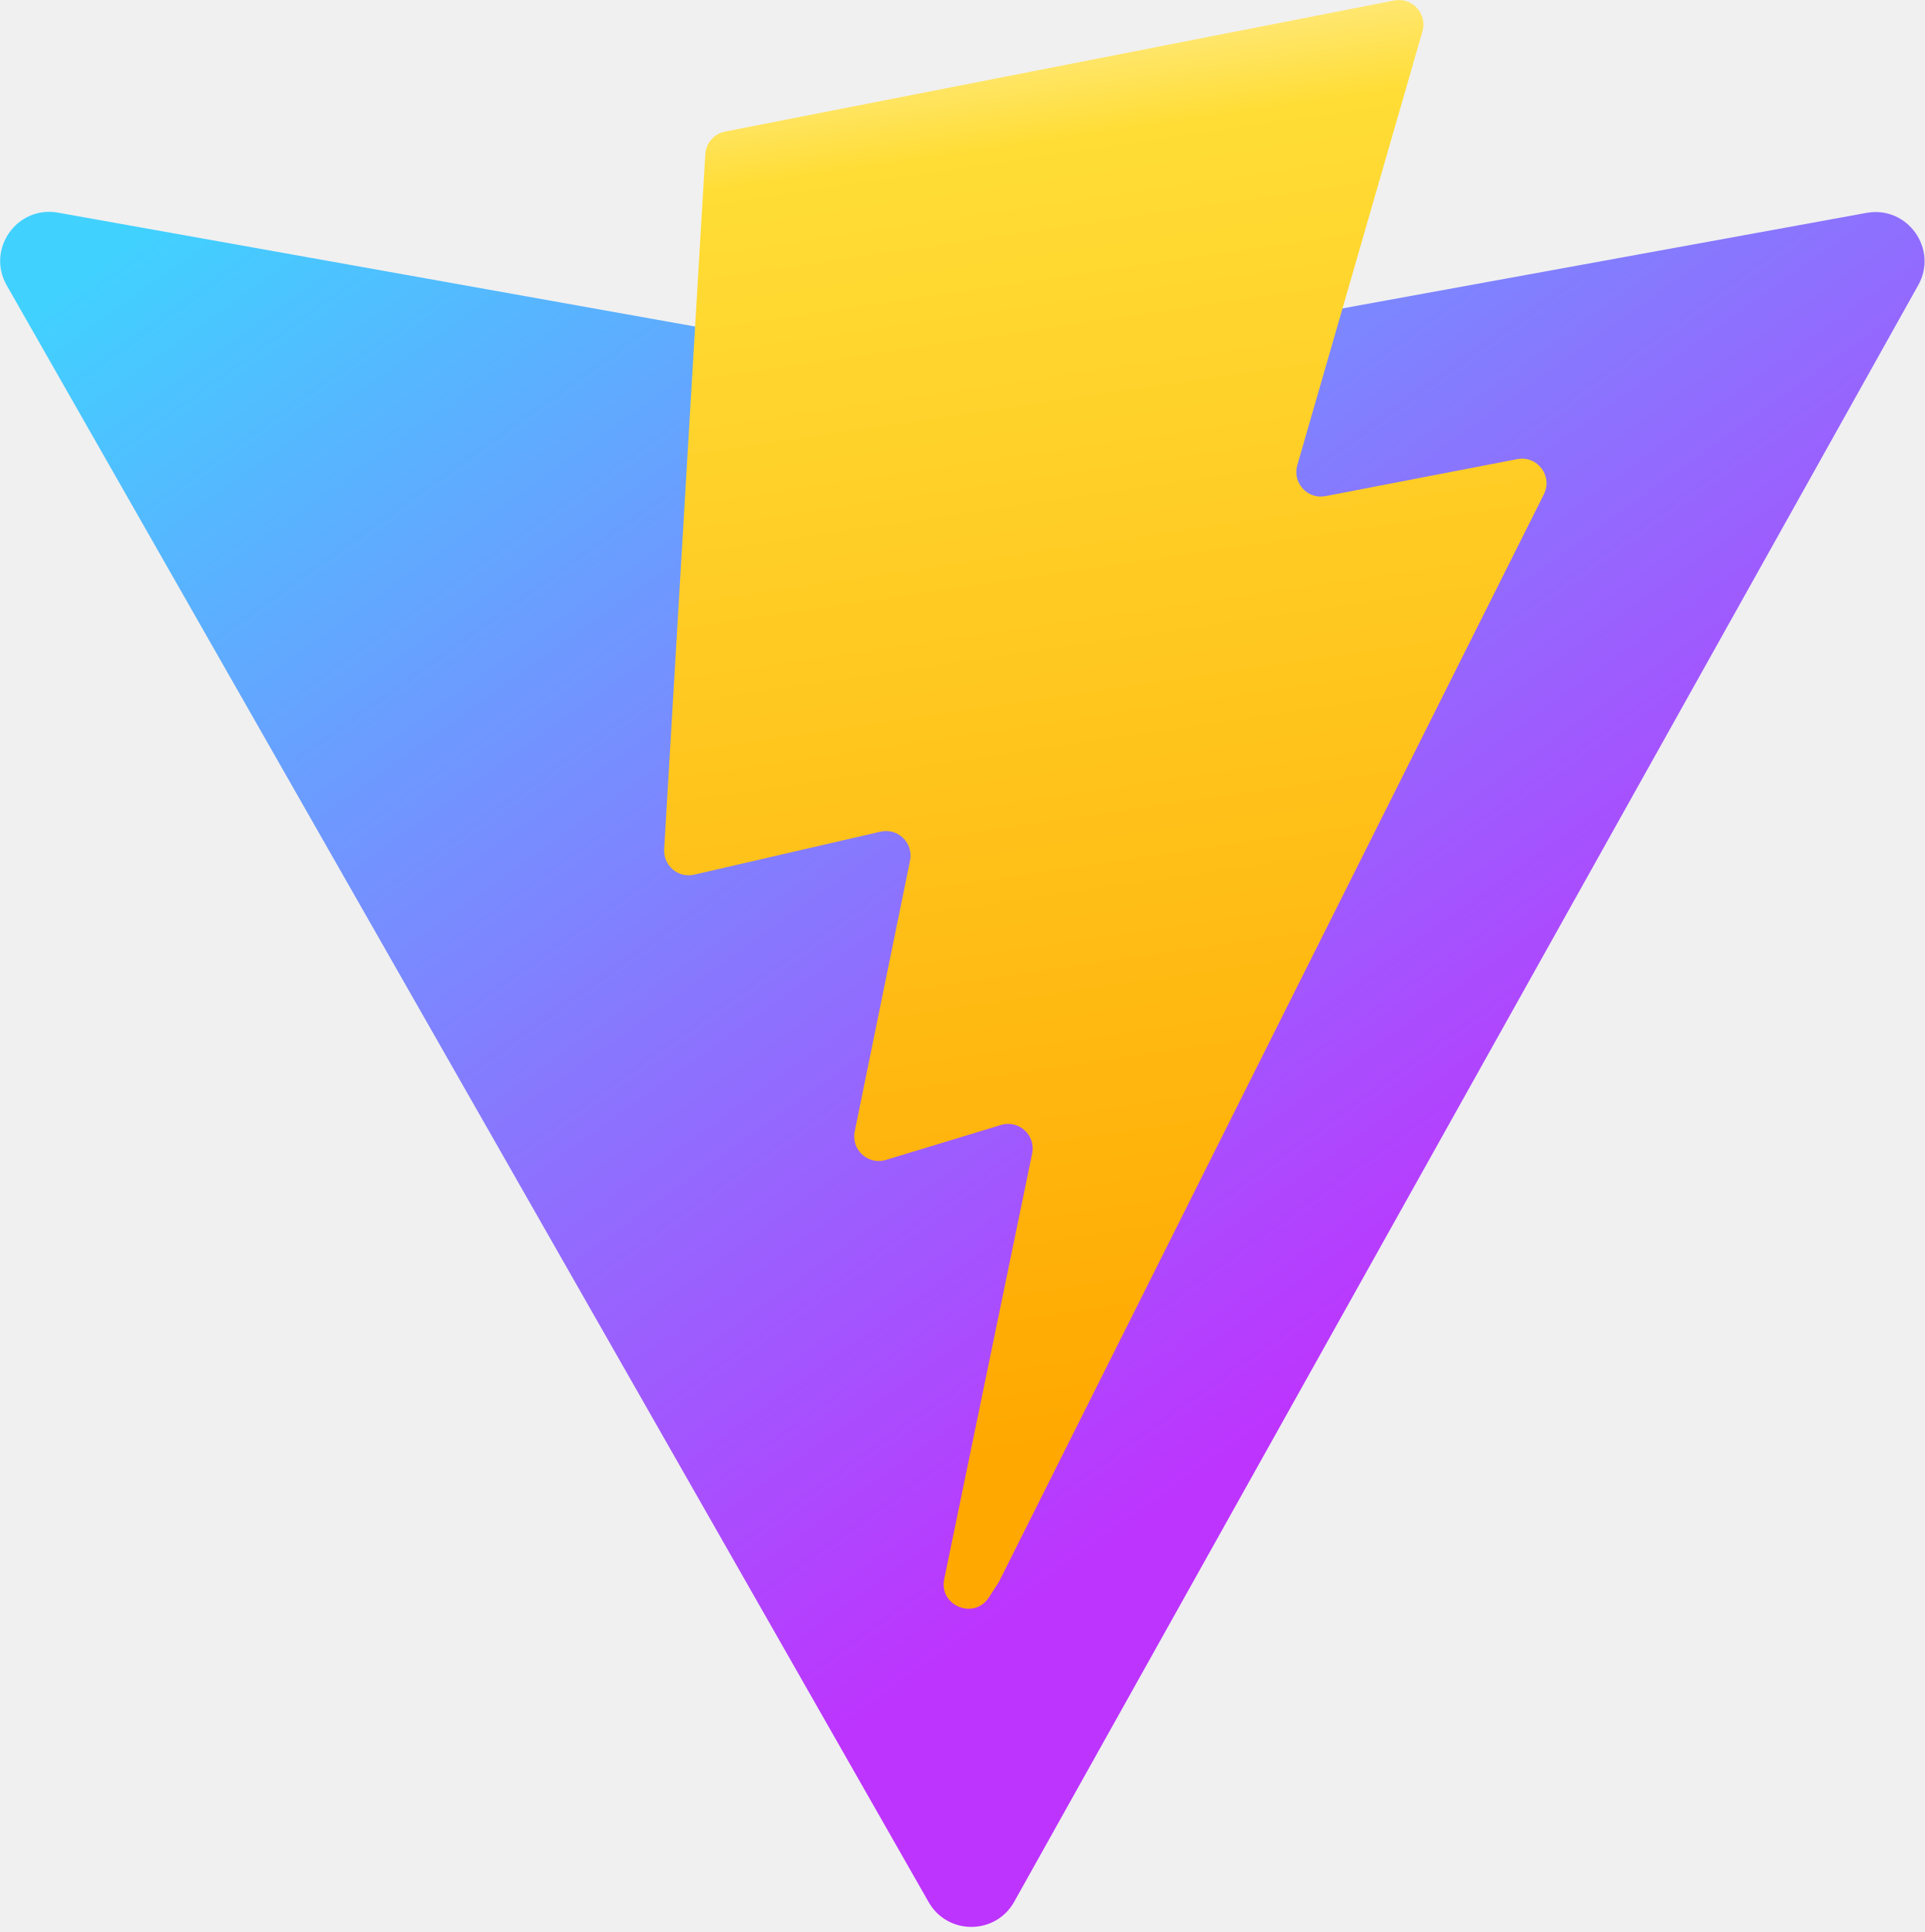
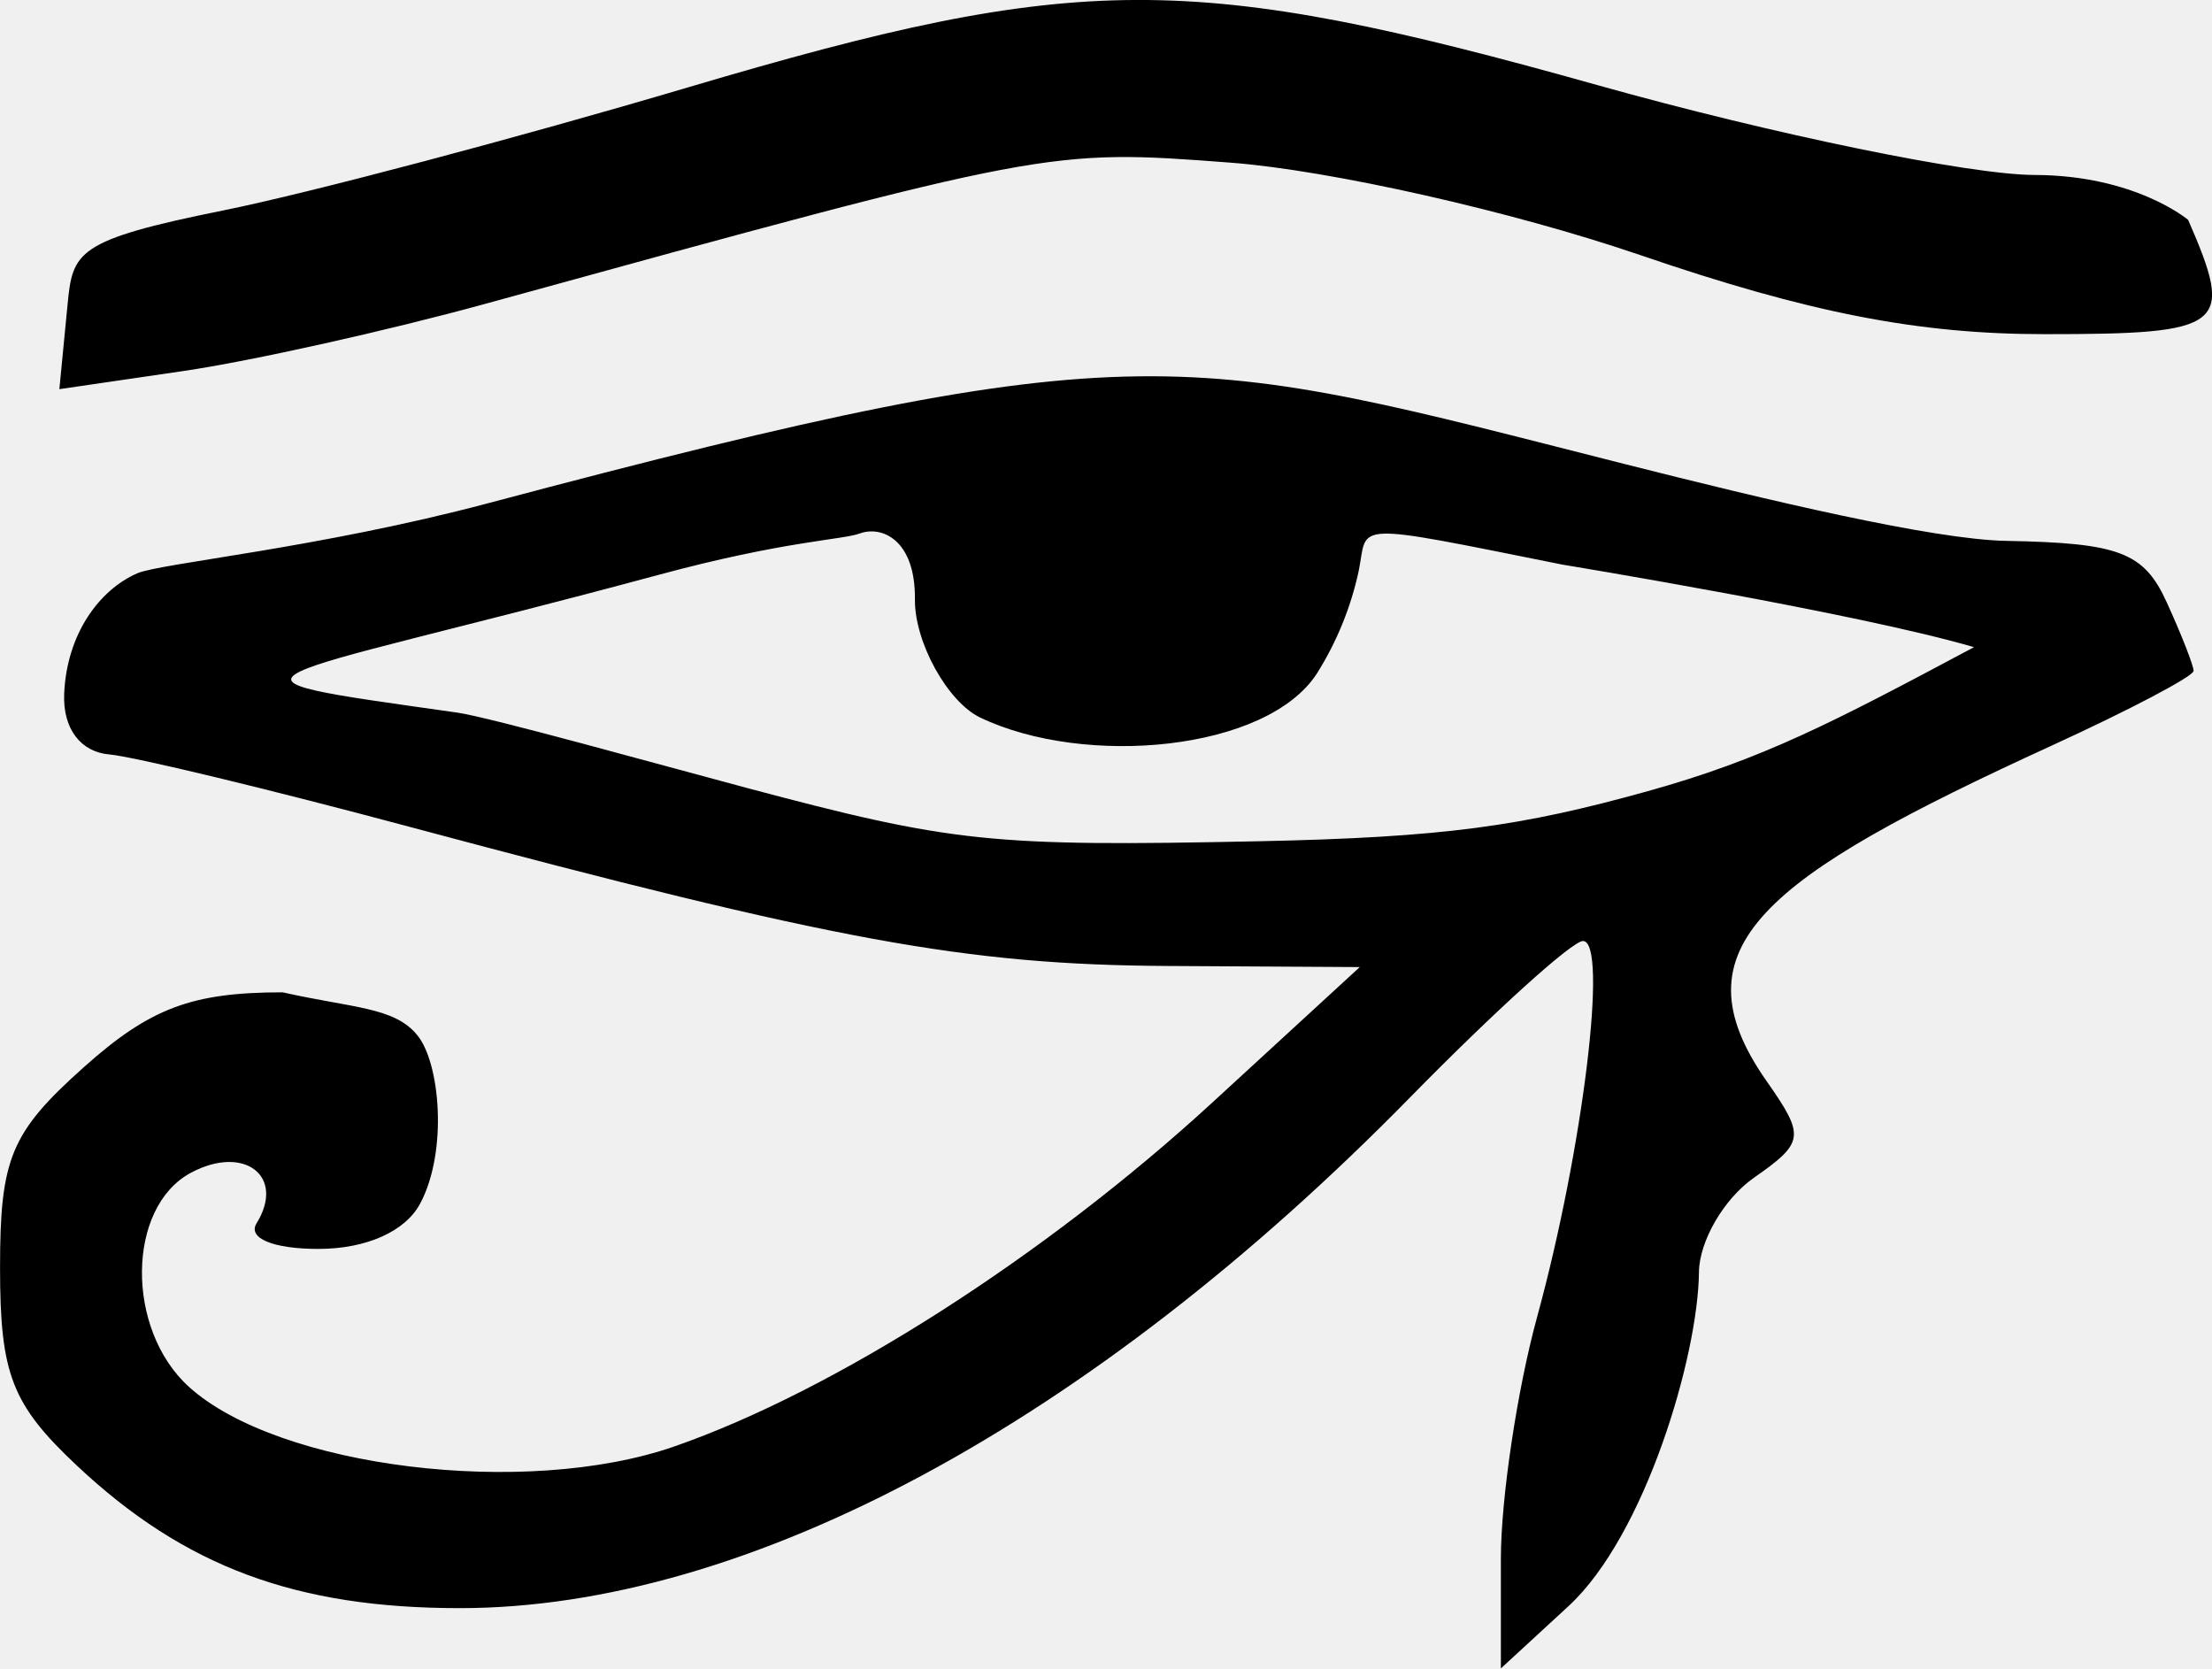
- <svg xmlns="http://www.w3.org/2000/svg" aria-hidden="true" role="img" class="iconify iconify--logos" width="31.88" height="32" preserveAspectRatio="xMidYMid meet" viewBox="0 0 256 257">
-   <defs>
-     <linearGradient id="IconifyId1813088fe1fbc01fb466" x1="-.828%" x2="57.636%" y1="7.652%" y2="78.411%">
-       <stop offset="0%" stop-color="#41D1FF" />
-       <stop offset="100%" stop-color="#BD34FE" />
-     </linearGradient>
-     <linearGradient id="IconifyId1813088fe1fbc01fb467" x1="43.376%" x2="50.316%" y1="2.242%" y2="89.03%">
-       <stop offset="0%" stop-color="#FFEA83" />
-       <stop offset="8.333%" stop-color="#FFDD35" />
-       <stop offset="100%" stop-color="#FFA800" />
-     </linearGradient>
-   </defs>
-   <path fill="url(#IconifyId1813088fe1fbc01fb466)" d="M255.153 37.938L134.897 252.976c-2.483 4.44-8.862 4.466-11.382.048L.875 37.958c-2.746-4.814 1.371-10.646 6.827-9.67l120.385 21.517a6.537 6.537 0 0 0 2.322-.004l117.867-21.483c5.438-.991 9.574 4.796 6.877 9.62Z" />
-   <path fill="url(#IconifyId1813088fe1fbc01fb467)" d="M185.432.063L96.44 17.501a3.268 3.268 0 0 0-2.634 3.014l-5.474 92.456a3.268 3.268 0 0 0 3.997 3.378l24.777-5.718c2.318-.535 4.413 1.507 3.936 3.838l-7.361 36.047c-.495 2.426 1.782 4.5 4.151 3.78l15.304-4.649c2.372-.72 4.652 1.36 4.15 3.788l-11.698 56.621c-.732 3.542 3.979 5.473 5.943 2.437l1.313-2.028l72.516-144.72c1.215-2.423-.88-5.186-3.54-4.672l-25.505 4.922c-2.396.462-4.435-1.77-3.759-4.114l16.646-57.705c.677-2.35-1.37-4.583-3.769-4.113Z" />
+ <svg xmlns="http://www.w3.org/2000/svg" viewBox="0.01 1.15 99.88 75.32">
+   <style>@media (prefers-color-scheme:dark){svg{fill:#fff}}</style>
+   <path d="M67.78 71.526c0-2.72.736-7.634 1.636-10.917 2.076-7.583 3.222-16.976 2.071-16.976-.485 0-3.994 3.173-7.797 7.051C49.24 65.42 33.737 73.752 20.774 73.752c-7.4 0-12.43-1.87-17.287-6.43C.543 64.557.012 63.192.012 58.385c0-4.945.486-6.109 3.783-9.055 2.988-2.67 4.875-3.38 8.978-3.38 3.163.711 5.033.664 6.064 1.917 1.045 1.232 1.406 5.263.143 7.624-.675 1.26-2.436 2.043-4.597 2.043-2.04 0-3.204-.483-2.787-1.158 1.314-2.126-.56-3.567-2.966-2.28-2.907 1.556-2.957 7.07-.088 9.666 4.034 3.651 15.19 5.024 21.902 2.695 7.25-2.517 16.739-8.579 24.308-15.532l6.657-6.115-8.688-.05c-9.098-.052-15.018-1.138-34.174-6.27-6.371-1.707-12.497-3.184-13.612-3.281-1.264-.111-2.093-1.141-2.027-2.733.112-2.688 1.572-4.688 3.299-5.443 1.037-.453 8.229-1.139 15.854-3.167 29.699-7.899 31.502-6.78 51.287-1.772 6.461 1.636 13.942 3.415 17.257 3.475 5.106.092 6.211.515 7.24 2.77.667 1.463 1.214 2.858 1.214 3.1s-2.894 1.764-6.43 3.383c-12.985 5.945-17.083 9.094-12.855 15.13 1.753 2.504 1.718 2.77-.58 4.379-1.345.942-2.457 2.856-2.47 4.254-.038 3.777-2.425 11.884-5.894 15.08l-3.05 2.808zm6.634-34.658c5.17-1.44 8.302-3.07 14.729-6.501-5.293-1.549-18.571-3.724-18.571-3.724-9.797-1.965-8.77-1.865-9.214.297a14.4 14.4 0 0 1-1.872 4.596c-2.251 3.528-10.49 4.271-15.214 2.01-1.483-.71-2.972-3.416-2.95-5.337.028-2.705-1.506-3.336-2.488-2.975-.796.292-3.384.33-9.07 1.864-18.786 5.068-21.356 4.487-9.112 6.223 1.473.209 9.253 2.382 13.052 3.394 9.319 2.483 11.065 2.665 23.126 2.415 8.386-.175 11.89-.676 17.584-2.262M3.059 14.916c.233-2.402.365-2.923 7.042-4.268 3.824-.77 13.254-3.267 20.956-5.548C48.76-.144 53.79-.157 72.149 4.995c7.923 2.223 16.798 4.047 19.723 4.054 4.567.01 6.942 2.029 6.942 2.029 2.101 4.825 1.718 5.158-6.485 5.158-5.714 0-10.641-.963-18.245-3.566C68.3 10.69 60.06 8.832 55.558 8.492c-8.216-.621-8.204-.623-33.595 6.364-4.46 1.227-10.62 2.598-13.691 3.047l-5.582.816z" style="" />
</svg>
